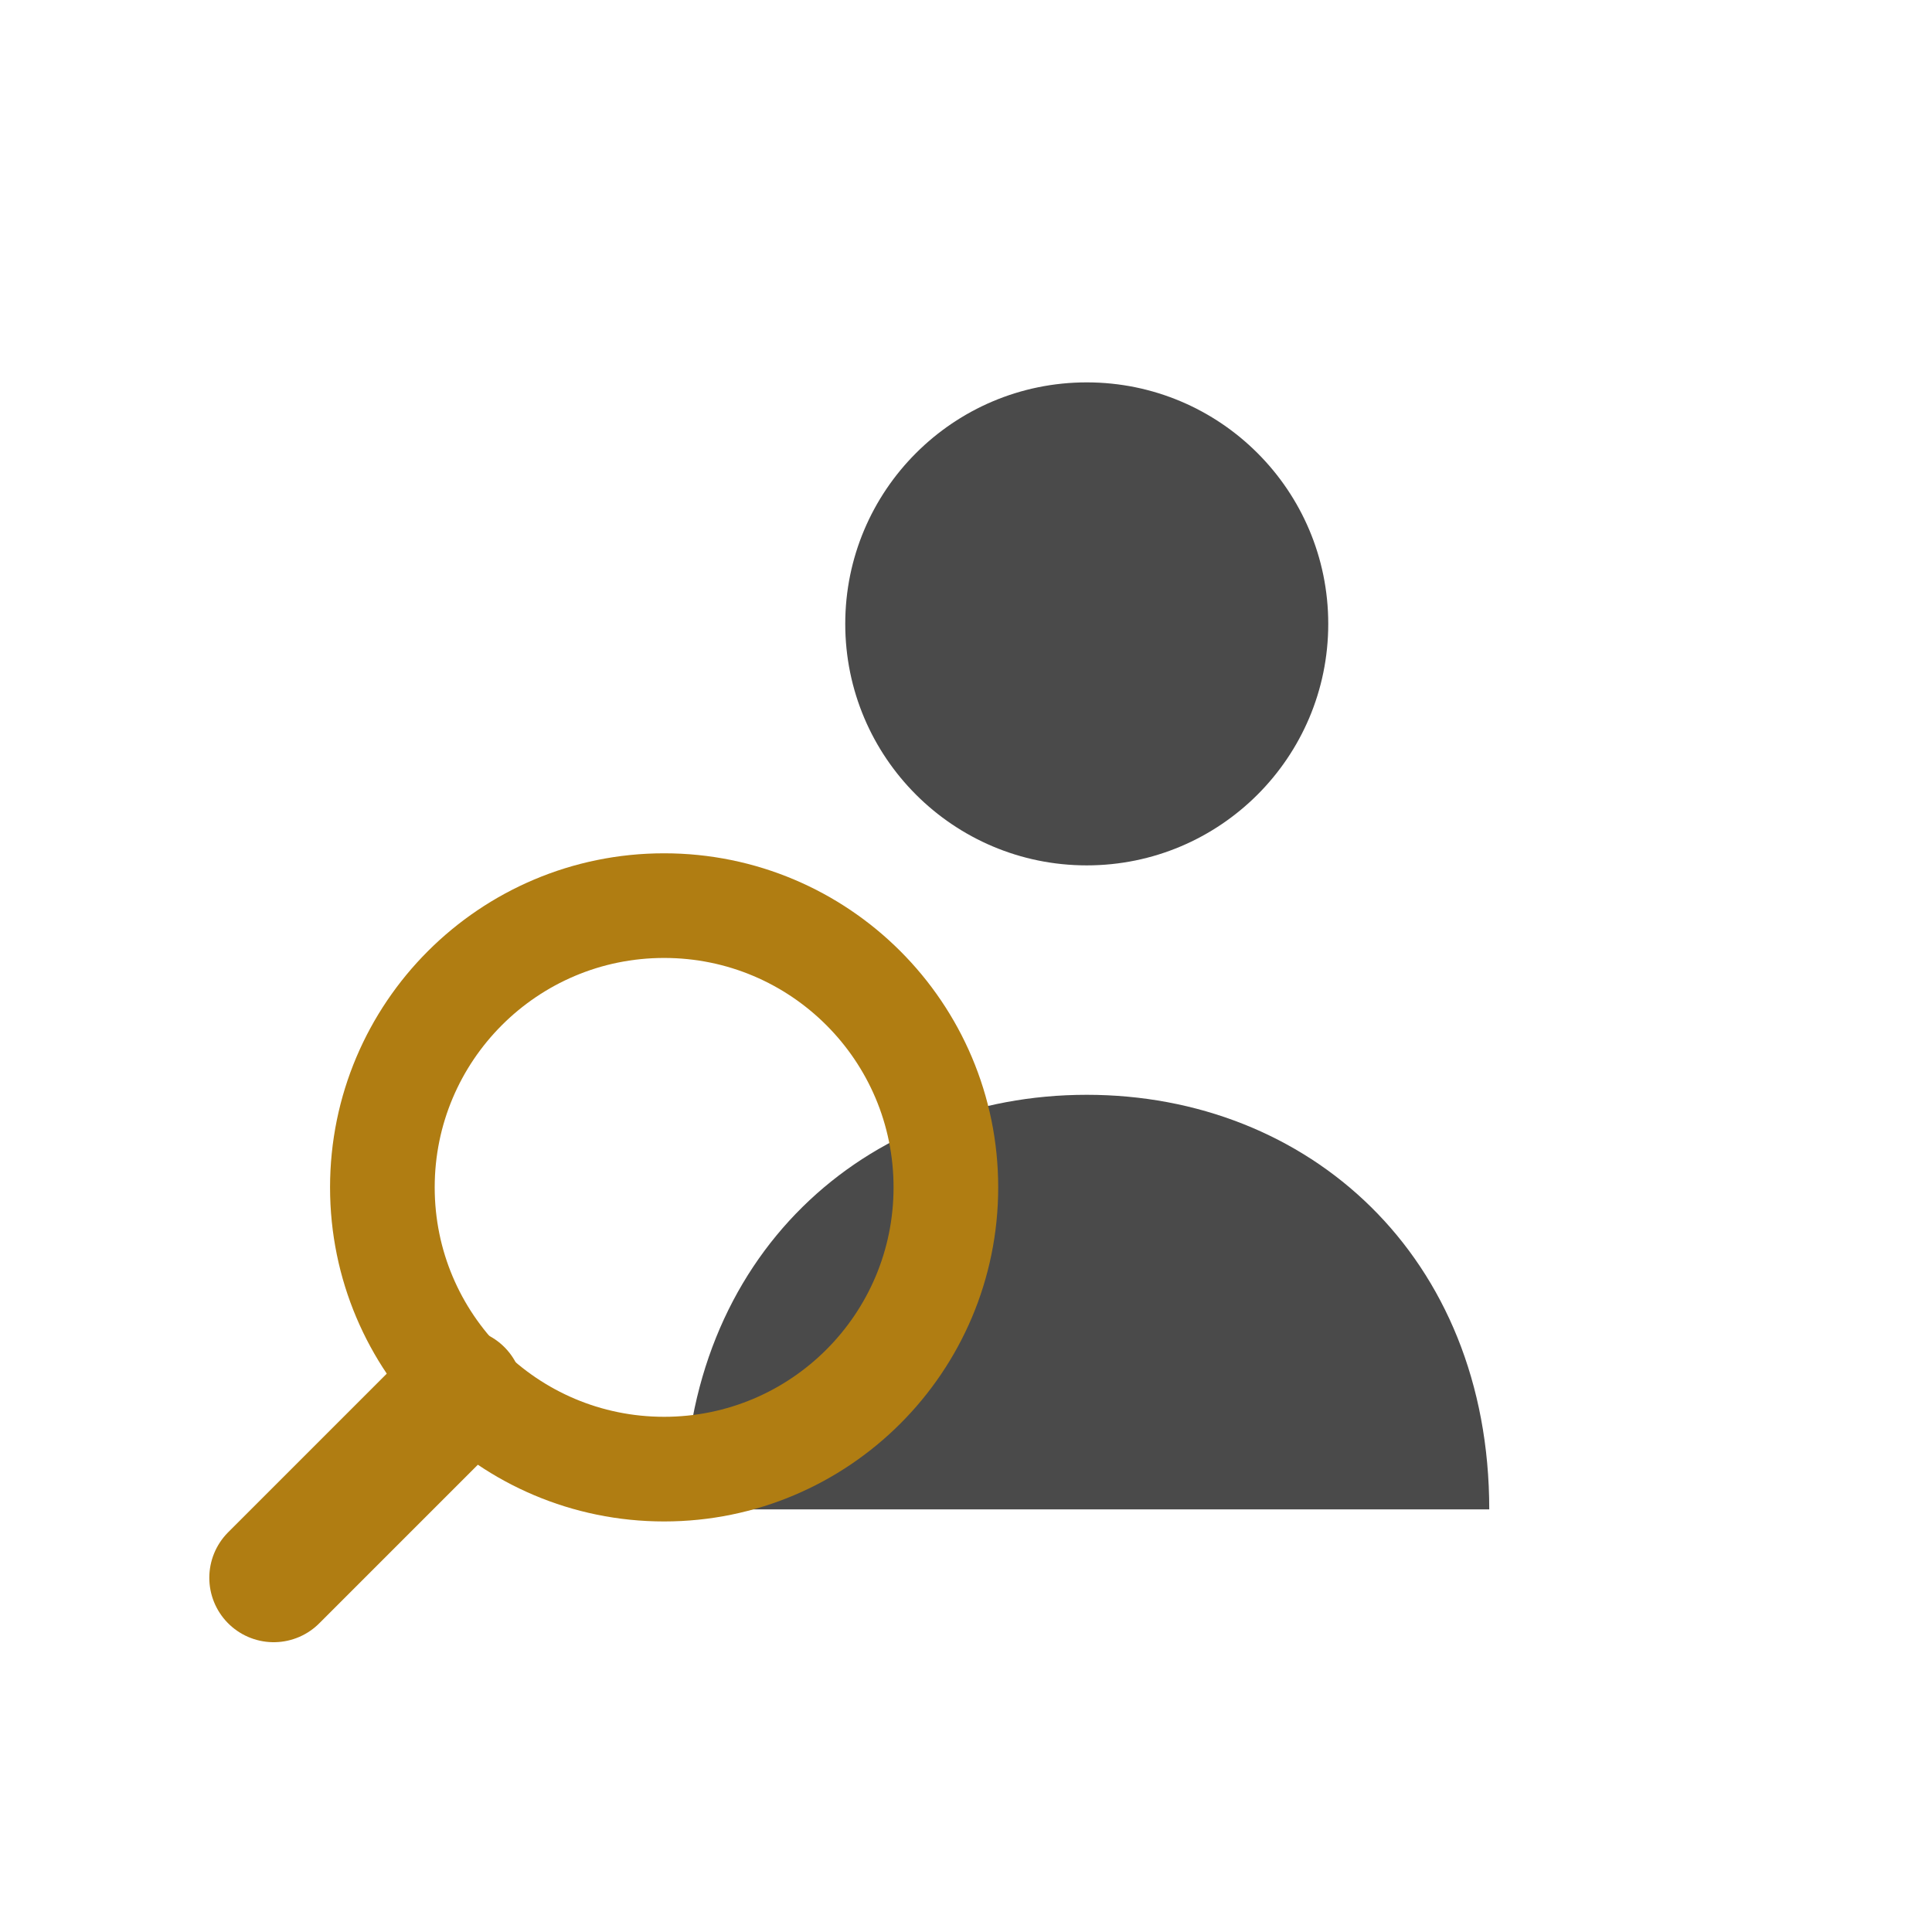
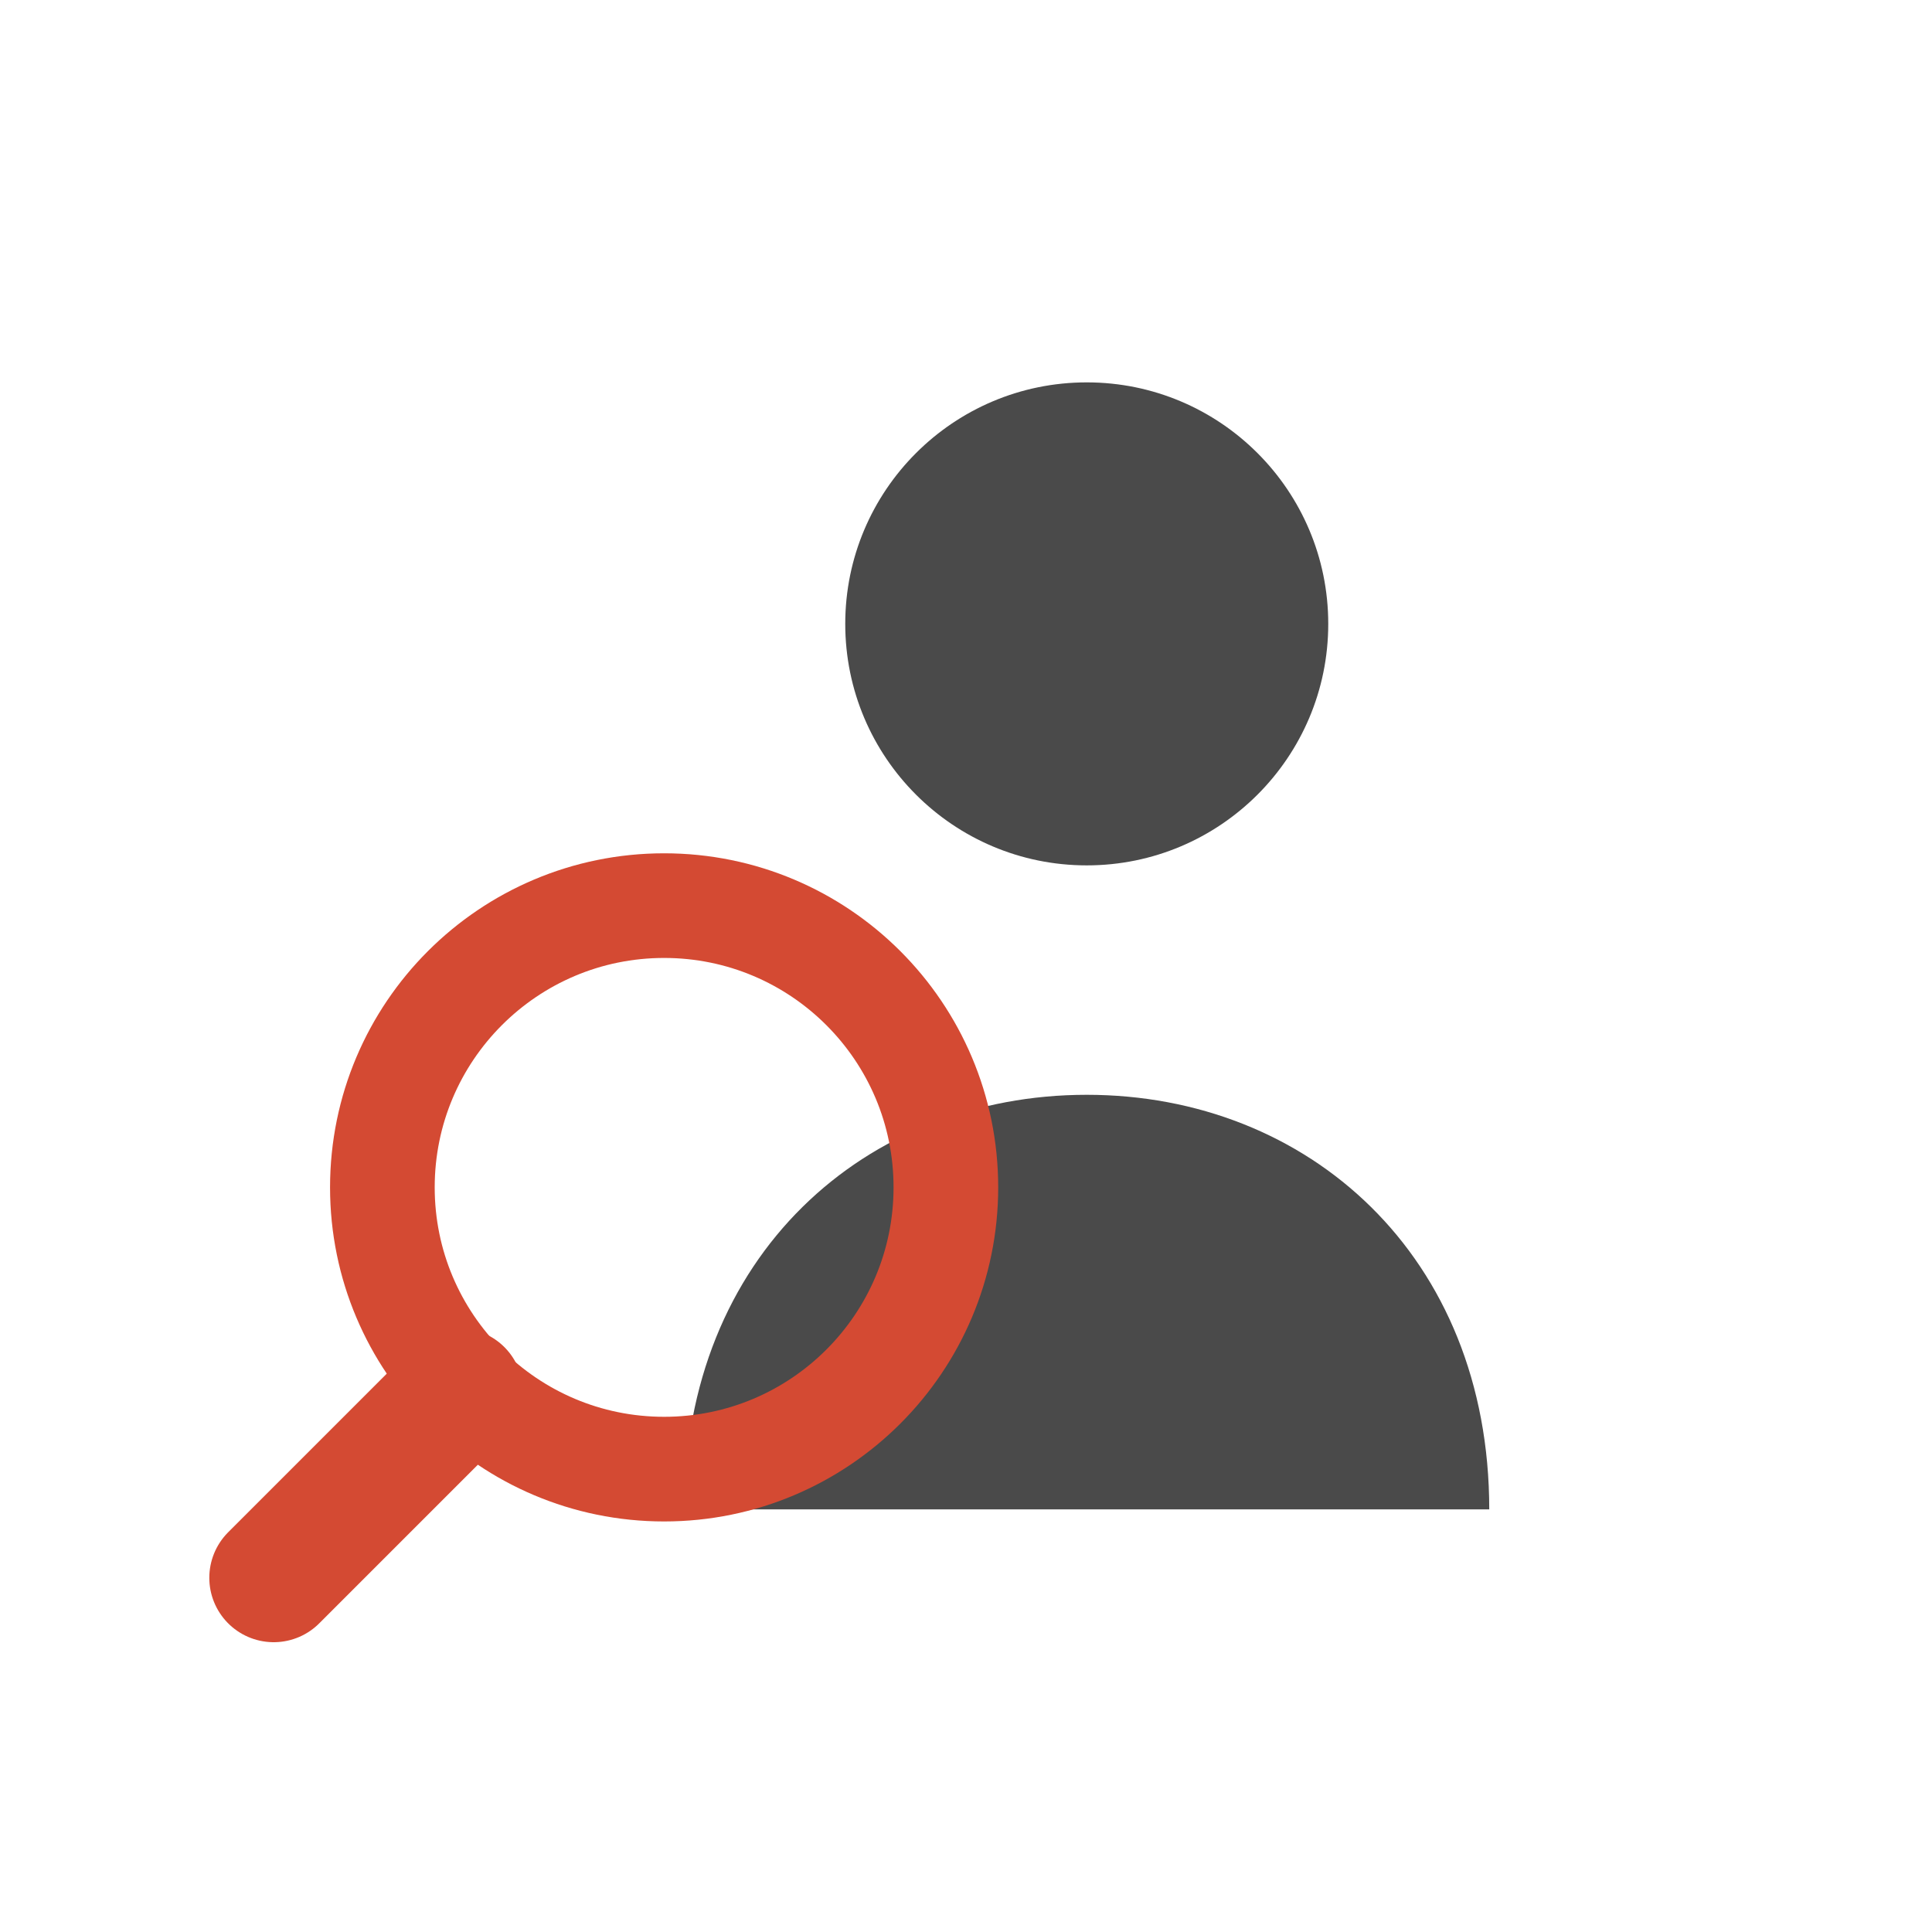
<svg xmlns="http://www.w3.org/2000/svg" viewBox="0 0 48 48">
  <circle cx="27" cy="15.5" r="6" fill="#4a4a4a" />
  <path d="M17 37.5c0-6.3 4.5-10.3 10-10.3s10 4 10 10.3Z" fill="#4a4a4a" />
-   <circle cx="16.5" cy="29.5" r="7" fill="none" stroke="#b07d12" stroke-width="2.6" />
-   <path d="M11.4 34.6L6.8 39.2" stroke="#b07d12" stroke-width="3.2" stroke-linecap="round" />
+   <circle cx="16.5" cy="29.5" r="7" fill="none" stroke="#d44a33" stroke-width="2.6" />
+   <path d="M11.4 34.6L6.8 39.2" stroke="#d44a33" stroke-width="3.2" stroke-linecap="round" />
</svg>
